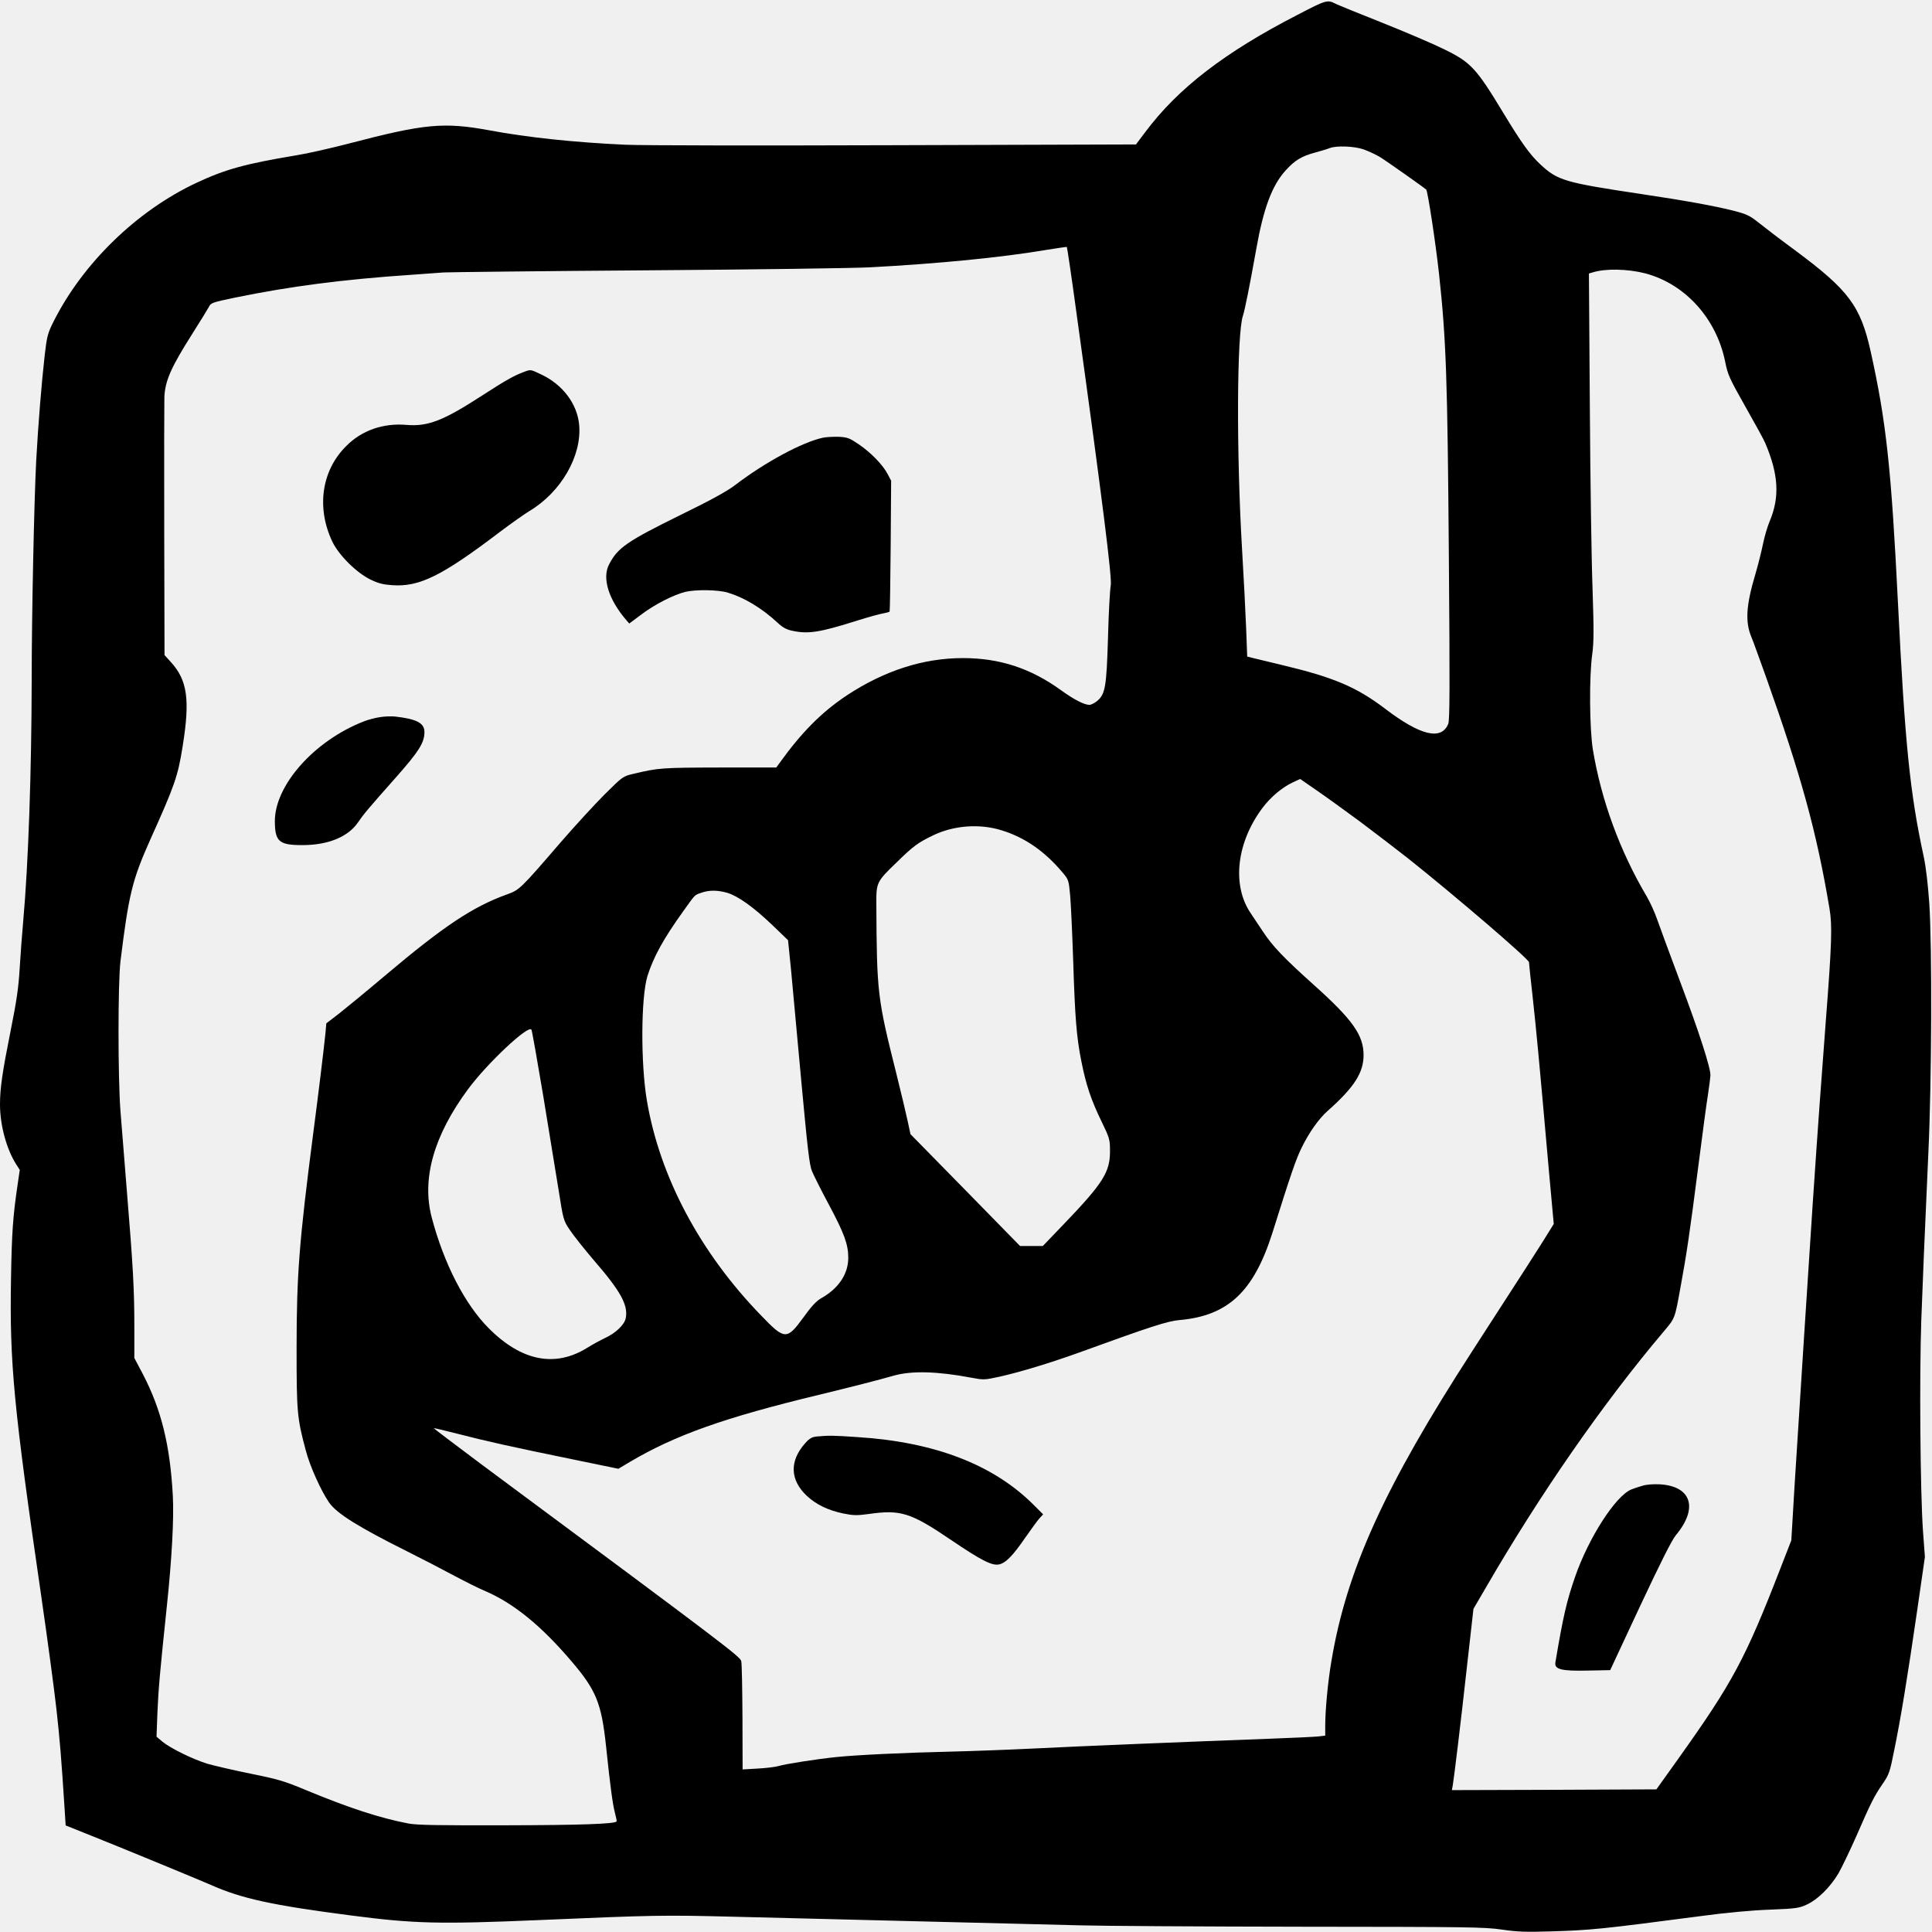
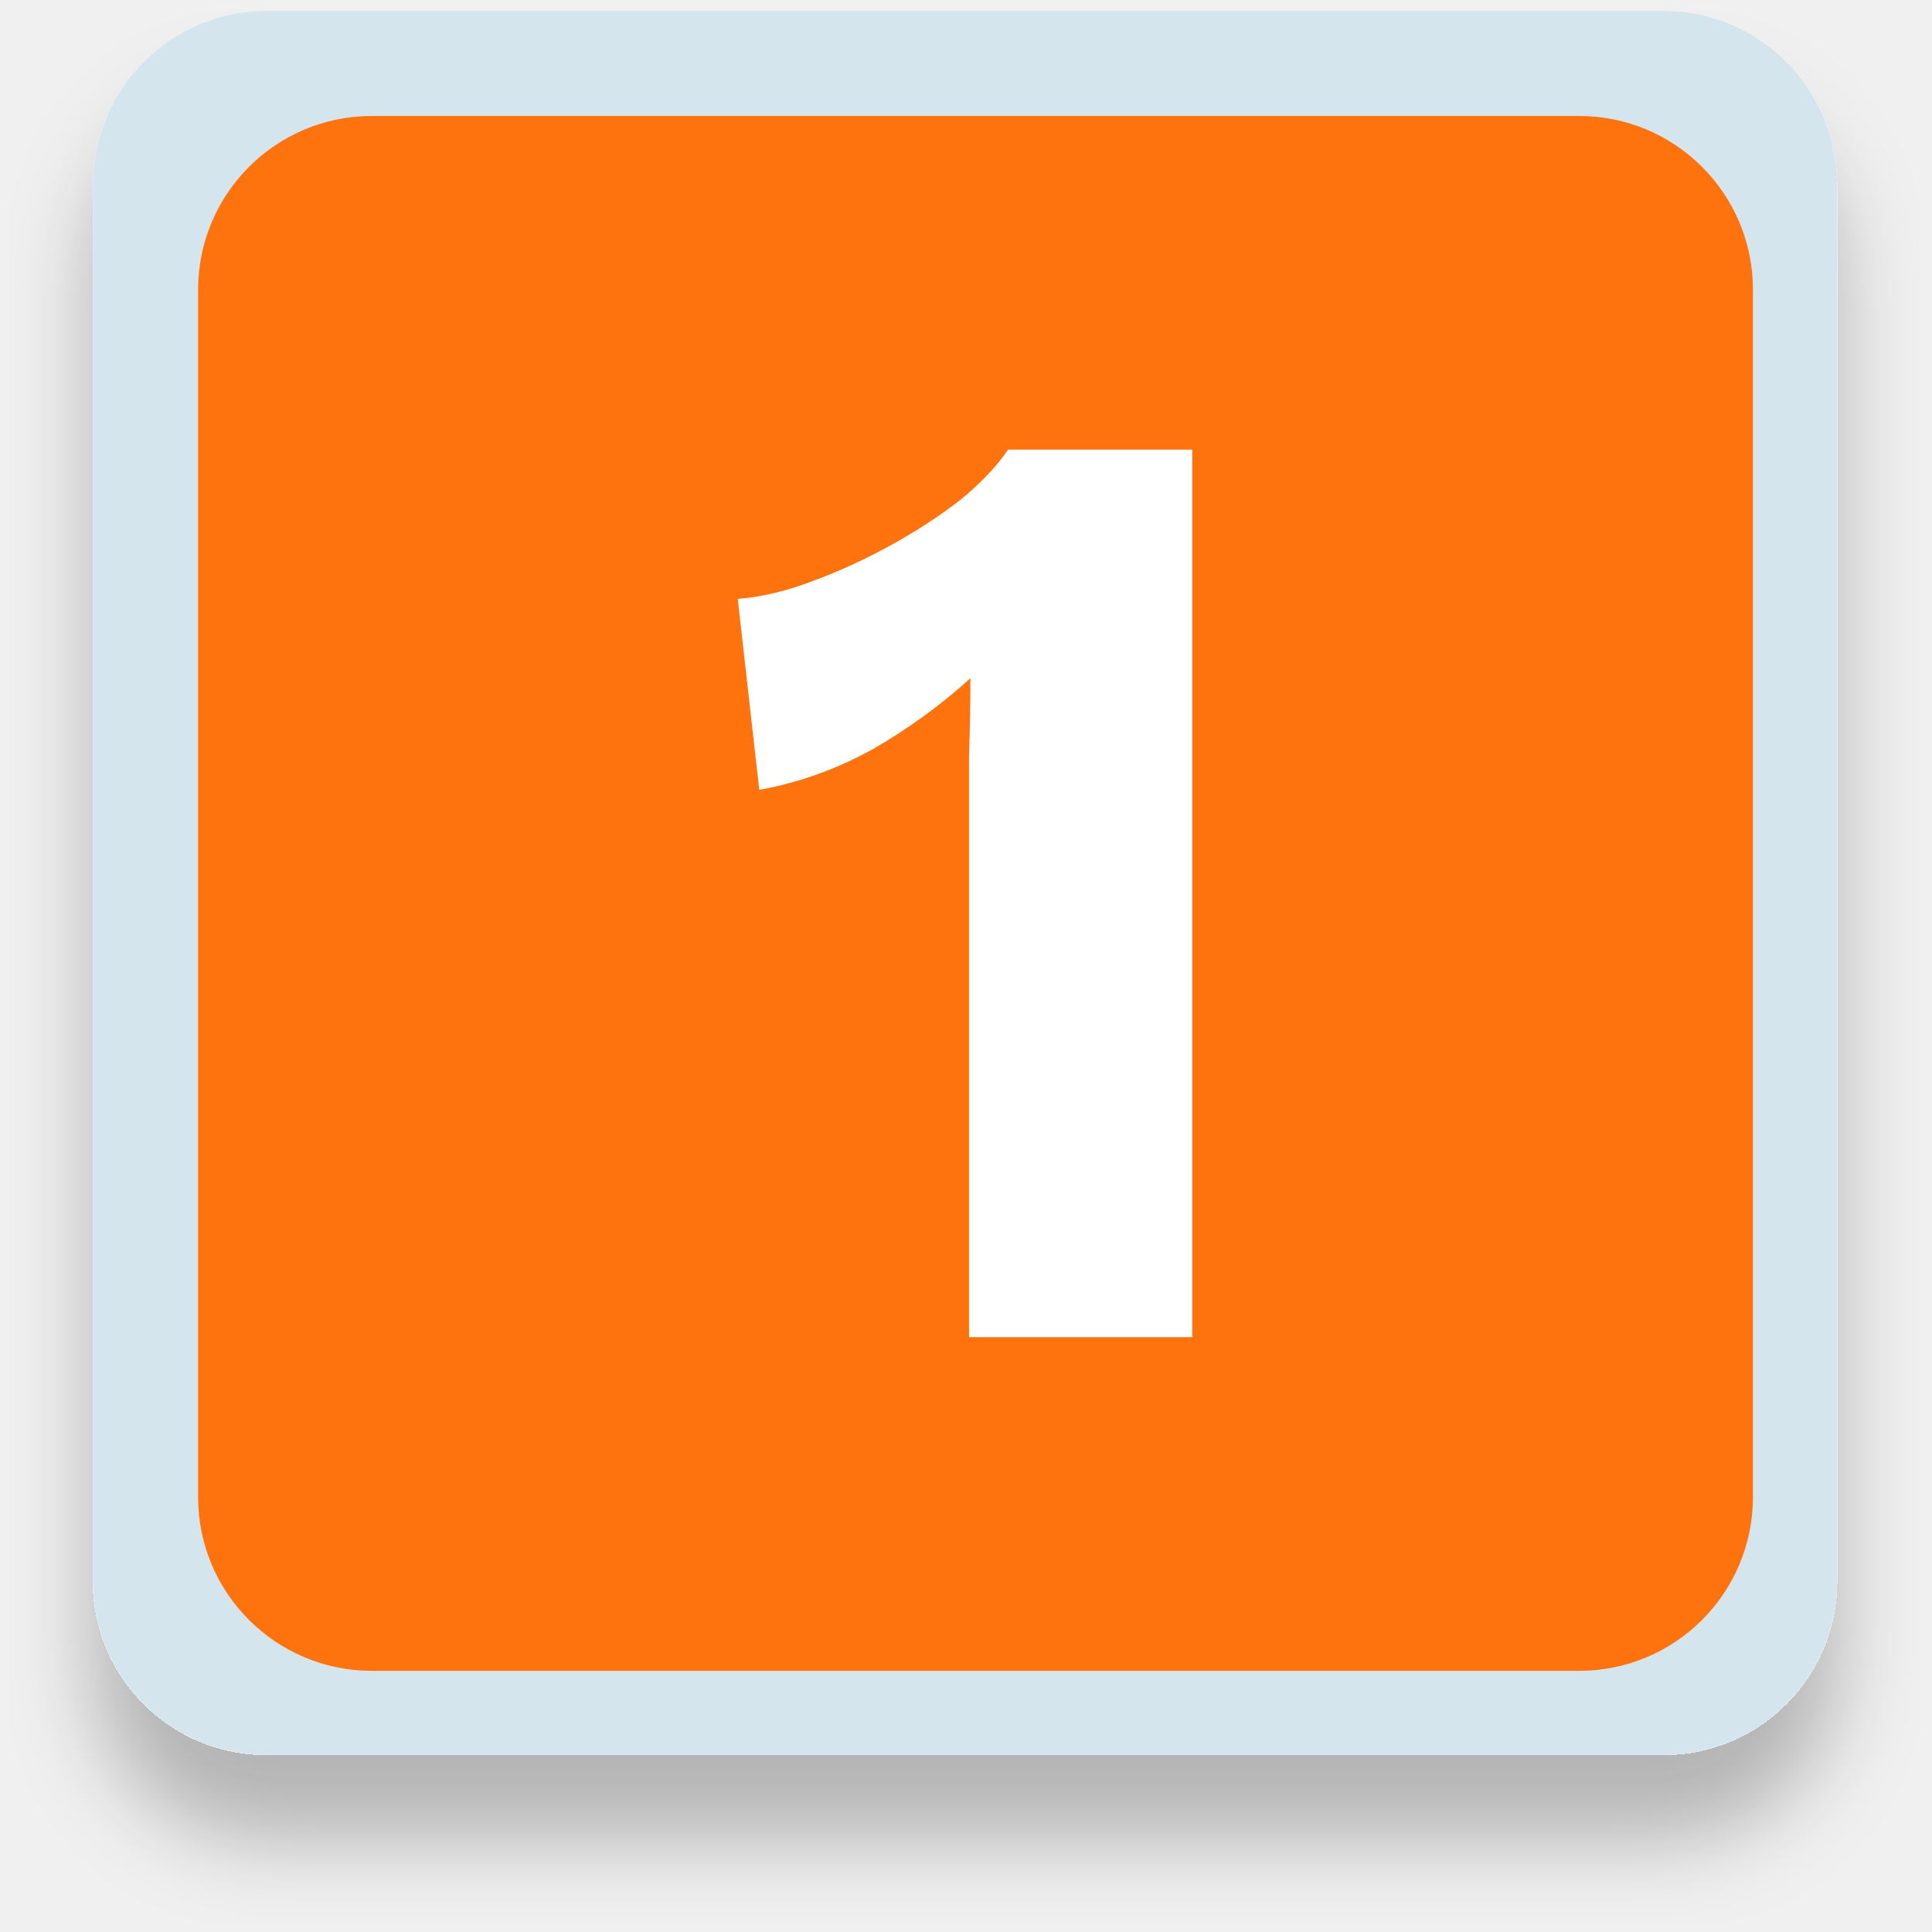
- <svg xmlns="http://www.w3.org/2000/svg" version="1.0" width="1280pt" height="1280pt" viewBox="0 0 1280 1280" preserveAspectRatio="xMidYMid meet">
-   <g transform="translate(0,1280) scale(0.1,-0.1)" fill="#000000" stroke="none">
-     <path d="M8595 12701 c-480 -247 -791 -486 -1008 -777 l-61 -81 -1595 -5 c-878 -3 -1681 -2 -1786 3 -333 15 -650 48 -905 96 -301 55 -428 43 -925 -87 -123 -32 -281 -68 -352 -79 -342 -57 -471 -93 -663 -183 -394 -185 -751 -532 -945 -918 -39 -78 -44 -96 -59 -225 -21 -187 -43 -457 -56 -695 -14 -265 -30 -1029 -30 -1450 -1 -613 -22 -1221 -56 -1600 -8 -91 -19 -235 -24 -321 -7 -120 -20 -211 -59 -405 -55 -275 -71 -383 -71 -490 0 -137 42 -294 106 -396 l25 -39 -15 -102 c-30 -206 -38 -309 -43 -618 -10 -560 17 -846 201 -2109 41 -283 86 -618 100 -745 23 -208 32 -318 54 -659 l7 -110 100 -40 c235 -93 777 -317 862 -354 202 -90 405 -135 933 -203 414 -54 583 -58 1241 -30 767 33 823 34 1299 22 250 -6 811 -20 1245 -31 435 -11 905 -22 1045 -26 140 -4 797 -8 1460 -9 1108 -1 1215 -2 1330 -19 102 -15 161 -17 320 -12 270 8 331 14 995 101 168 23 342 39 460 43 174 7 195 10 246 34 72 33 154 114 209 206 23 40 77 153 120 250 94 216 116 261 174 345 41 60 47 76 75 218 43 208 90 496 152 924 l52 360 -13 175 c-18 264 -24 1027 -11 1393 12 325 18 460 47 1112 22 466 25 1364 6 1650 -9 127 -22 240 -37 310 -91 420 -124 746 -170 1670 -45 906 -78 1209 -181 1675 -68 305 -146 408 -503 673 -97 71 -205 154 -241 183 -58 46 -77 55 -165 78 -128 32 -319 67 -615 111 -506 76 -550 89 -666 197 -70 66 -125 143 -246 343 -178 294 -213 332 -391 419 -73 36 -258 115 -411 176 -154 61 -291 117 -305 124 -57 29 -62 28 -256 -73z m440 -891 c31 -11 80 -34 107 -50 41 -25 292 -202 307 -216 10 -10 62 -349 85 -559 47 -434 56 -687 65 -1865 7 -879 6 -1091 -4 -1116 -46 -111 -184 -78 -419 101 -191 145 -342 208 -686 290 -85 20 -171 41 -191 46 l-36 9 -7 187 c-4 104 -16 339 -27 523 -38 637 -35 1432 6 1549 12 36 43 189 89 446 47 265 104 417 193 515 61 68 106 95 195 119 40 11 84 24 98 30 44 17 162 13 225 -9z m-1904 -1077 c172 -1241 238 -1767 228 -1812 -5 -24 -14 -177 -18 -340 -10 -331 -18 -380 -72 -425 -17 -14 -40 -26 -52 -26 -35 1 -102 35 -190 99 -200 144 -405 211 -647 211 -263 0 -521 -83 -771 -248 -165 -110 -297 -242 -445 -448 l-21 -29 -379 0 c-382 -1 -400 -2 -568 -42 -69 -16 -70 -17 -191 -137 -67 -67 -197 -209 -290 -316 -268 -311 -273 -316 -357 -346 -227 -82 -419 -210 -811 -541 -117 -99 -251 -209 -298 -246 l-87 -67 -6 -67 c-12 -116 -46 -397 -82 -671 -91 -702 -109 -927 -109 -1412 0 -426 3 -463 61 -680 26 -101 101 -268 154 -344 49 -72 194 -163 517 -324 100 -50 241 -123 315 -163 73 -39 160 -82 193 -96 195 -82 380 -232 586 -475 159 -187 194 -274 224 -555 28 -267 44 -387 59 -443 8 -30 13 -56 11 -58 -16 -16 -237 -24 -730 -25 -454 -1 -595 1 -650 12 -189 36 -399 105 -685 224 -136 57 -181 70 -360 106 -113 23 -242 53 -287 66 -97 30 -243 102 -297 146 l-39 33 6 160 c7 159 15 253 62 701 34 320 48 588 40 735 -18 335 -76 571 -199 807 l-56 106 0 211 c0 240 -8 391 -50 901 -16 198 -35 434 -42 525 -17 218 -17 850 0 990 55 446 78 539 197 806 163 362 183 419 215 619 50 311 32 440 -81 562 l-39 43 -2 832 c-1 458 0 853 1 878 5 108 45 198 186 420 51 80 99 159 108 175 14 29 21 31 173 63 365 75 718 121 1164 151 85 6 184 13 220 16 36 2 639 9 1340 14 701 5 1370 14 1485 20 450 24 869 65 1165 115 74 12 137 21 138 20 2 -1 31 -195 63 -431z m3769 256 c264 -70 470 -297 529 -582 18 -91 28 -112 134 -300 63 -111 123 -220 132 -242 89 -209 97 -359 29 -520 -14 -33 -34 -100 -44 -150 -10 -49 -32 -137 -49 -195 -63 -210 -70 -320 -27 -422 9 -20 52 -140 97 -265 233 -655 334 -1021 420 -1533 19 -111 15 -236 -25 -750 -31 -410 -49 -651 -86 -1200 -17 -251 -98 -1509 -121 -1880 l-21 -355 -70 -180 c-236 -609 -319 -762 -681 -1270 l-143 -200 -677 -3 -678 -2 6 32 c10 62 54 424 95 796 l42 373 83 142 c358 618 775 1219 1173 1690 81 96 77 85 116 300 39 211 61 357 116 787 28 217 57 438 66 490 8 52 15 108 16 125 2 50 -77 293 -204 630 -66 176 -133 358 -149 404 -16 47 -47 114 -68 150 -180 304 -303 642 -358 976 -22 138 -25 482 -4 630 11 83 11 158 2 435 -7 184 -15 729 -18 1211 l-6 877 24 7 c84 27 231 24 349 -6z m-1890 -3632 c96 -72 240 -182 320 -245 313 -249 800 -667 800 -687 0 -7 11 -114 25 -237 24 -219 42 -410 106 -1135 l33 -362 -39 -63 c-37 -61 -182 -287 -500 -778 -582 -899 -834 -1454 -934 -2055 -23 -133 -41 -324 -41 -427 l0 -67 -42 -5 c-24 -3 -176 -10 -338 -16 -511 -19 -1254 -49 -1565 -65 -165 -8 -408 -17 -540 -20 -303 -7 -619 -22 -755 -36 -127 -13 -332 -45 -380 -59 -19 -6 -81 -14 -137 -17 l-103 -6 -1 344 c-1 189 -4 357 -8 373 -6 30 -95 98 -1713 1298 -179 134 -325 244 -324 246 2 1 72 -15 157 -37 180 -47 364 -88 770 -171 l296 -61 77 46 c302 178 625 293 1256 445 206 50 387 96 495 127 116 32 284 28 507 -14 85 -16 89 -16 190 6 138 31 332 90 519 157 487 177 594 211 671 218 324 28 494 188 618 578 124 395 155 485 194 565 49 100 114 192 172 243 176 156 238 253 238 370 0 132 -73 235 -331 466 -197 177 -273 256 -337 354 -28 41 -65 98 -84 126 -121 185 -88 464 82 691 54 72 130 136 200 169 l50 23 110 -76 c61 -42 190 -135 286 -206z m-2374 -58 c155 -48 286 -139 405 -281 38 -45 40 -50 49 -150 5 -56 14 -249 20 -428 12 -381 22 -512 55 -675 31 -155 64 -253 133 -395 53 -110 56 -119 56 -195 1 -139 -45 -213 -302 -481 l-143 -149 -76 0 -75 0 -363 371 -363 370 -17 80 c-9 43 -43 187 -76 319 -126 502 -130 535 -133 1125 -1 143 2 149 134 276 112 110 143 132 245 181 137 65 306 77 451 32z m-1818 -414 c72 -22 172 -93 297 -212 l106 -102 20 -198 c10 -109 41 -441 68 -738 41 -442 53 -550 70 -593 12 -29 62 -129 112 -222 102 -191 129 -264 129 -353 0 -108 -64 -203 -179 -268 -31 -17 -65 -53 -118 -127 -110 -151 -124 -150 -279 11 -405 417 -672 918 -758 1424 -42 246 -40 688 4 828 40 126 106 246 236 427 83 116 74 107 120 123 52 19 109 18 172 0z m-1219 -1345 c38 -234 84 -515 102 -625 31 -198 32 -201 75 -265 24 -36 95 -125 157 -198 179 -206 229 -298 213 -384 -8 -44 -66 -100 -140 -134 -28 -13 -79 -41 -113 -62 -214 -134 -436 -91 -654 127 -159 159 -298 428 -379 736 -67 256 14 542 241 849 128 173 401 429 420 394 4 -7 39 -205 78 -438z" />
-     <path d="M3469 10335 c-63 -23 -121 -56 -274 -155 -259 -168 -360 -207 -503 -195 -153 13 -295 -36 -398 -140 -164 -162 -199 -409 -92 -634 43 -89 158 -204 251 -250 53 -26 86 -34 145 -38 181 -13 331 62 714 353 73 55 161 117 195 138 210 125 349 366 330 572 -13 139 -109 266 -251 333 -74 35 -69 34 -117 16z" />
-     <path d="M5452 9900 c-136 -29 -383 -162 -582 -314 -52 -40 -161 -100 -360 -197 -357 -176 -418 -218 -475 -329 -47 -90 -3 -232 114 -368 l20 -23 83 62 c88 66 212 129 290 148 69 16 215 14 279 -5 110 -33 225 -102 330 -199 34 -32 59 -46 98 -54 106 -23 183 -11 435 69 71 22 146 43 167 46 22 4 41 9 43 13 2 3 5 200 7 436 l3 430 -23 44 c-32 61 -110 142 -191 197 -60 41 -75 47 -131 50 -35 1 -84 -1 -107 -6z" />
-     <path d="M2519 8049 c-30 -4 -80 -17 -110 -29 -328 -128 -591 -425 -588 -664 1 -131 29 -155 179 -155 170 -1 304 53 370 148 39 57 68 92 250 297 155 175 192 233 192 304 0 60 -52 87 -197 103 -22 2 -65 1 -96 -4z" />
-     <path d="M10880 2956 c-25 -7 -57 -18 -72 -24 -105 -43 -284 -322 -373 -580 -56 -162 -79 -262 -130 -565 -8 -47 38 -59 216 -55 l147 3 198 424 c135 288 211 439 237 470 150 179 104 325 -107 337 -43 2 -89 -1 -116 -10z" />
-     <path d="M5413 3283 c-33 -3 -49 -12 -77 -43 -107 -119 -103 -245 10 -351 63 -58 140 -95 240 -116 68 -14 91 -14 167 -4 215 31 280 10 550 -173 195 -132 268 -170 314 -161 45 8 93 57 178 181 38 54 79 111 92 125 l24 26 -63 63 c-267 267 -657 417 -1169 449 -162 11 -185 11 -266 4z" />
+ <svg xmlns="http://www.w3.org/2000/svg" width="171" height="171" viewBox="0 0 171 171" fill="none">
+   <g filter="url(#filter0_d_1014_1802)">
+     <rect x="8.235" y="0.965" width="154.357" height="154.357" rx="15.378" fill="#D4E5ED" />
+     <rect x="17.533" y="10.265" width="137.619" height="137.619" rx="15.378" fill="#FF730E" />
+     <path d="M85.77 118.351V73.122C85.77 71.059 85.77 68.956 85.77 66.814C85.85 64.592 85.889 62.331 85.889 60.03C83.271 62.41 80.374 64.513 77.201 66.338C74.027 68.084 70.694 69.274 67.203 69.909L65.298 53.007C67.361 52.849 69.543 52.333 71.845 51.46C74.225 50.587 76.566 49.516 78.867 48.246C81.168 46.977 83.231 45.628 85.056 44.2C86.881 42.692 88.27 41.224 89.222 39.796H105.528V118.351H85.77Z" fill="white" />
  </g>
+   <defs>
+     <filter id="filter0_d_1014_1802" x="0.796" y="0.965" width="169.235" height="169.235" filterUnits="userSpaceOnUse" color-interpolation-filters="sRGB">
+       <feFlood flood-opacity="0" result="BackgroundImageFix" />
+       <feColorMatrix in="SourceAlpha" type="matrix" values="0 0 0 0 0 0 0 0 0 0 0 0 0 0 0 0 0 0 127 0" result="hardAlpha" />
+       <feOffset dy="7.439" />
+       <feGaussianBlur stdDeviation="3.719" />
+       <feComposite in2="hardAlpha" operator="out" />
+       <feColorMatrix type="matrix" values="0 0 0 0 0 0 0 0 0 0 0 0 0 0 0 0 0 0 0.25 0" />
+       <feBlend mode="normal" in2="BackgroundImageFix" result="effect1_dropShadow_1014_1802" />
+       <feBlend mode="normal" in="SourceGraphic" in2="effect1_dropShadow_1014_1802" result="shape" />
+     </filter>
+   </defs>
</svg>
